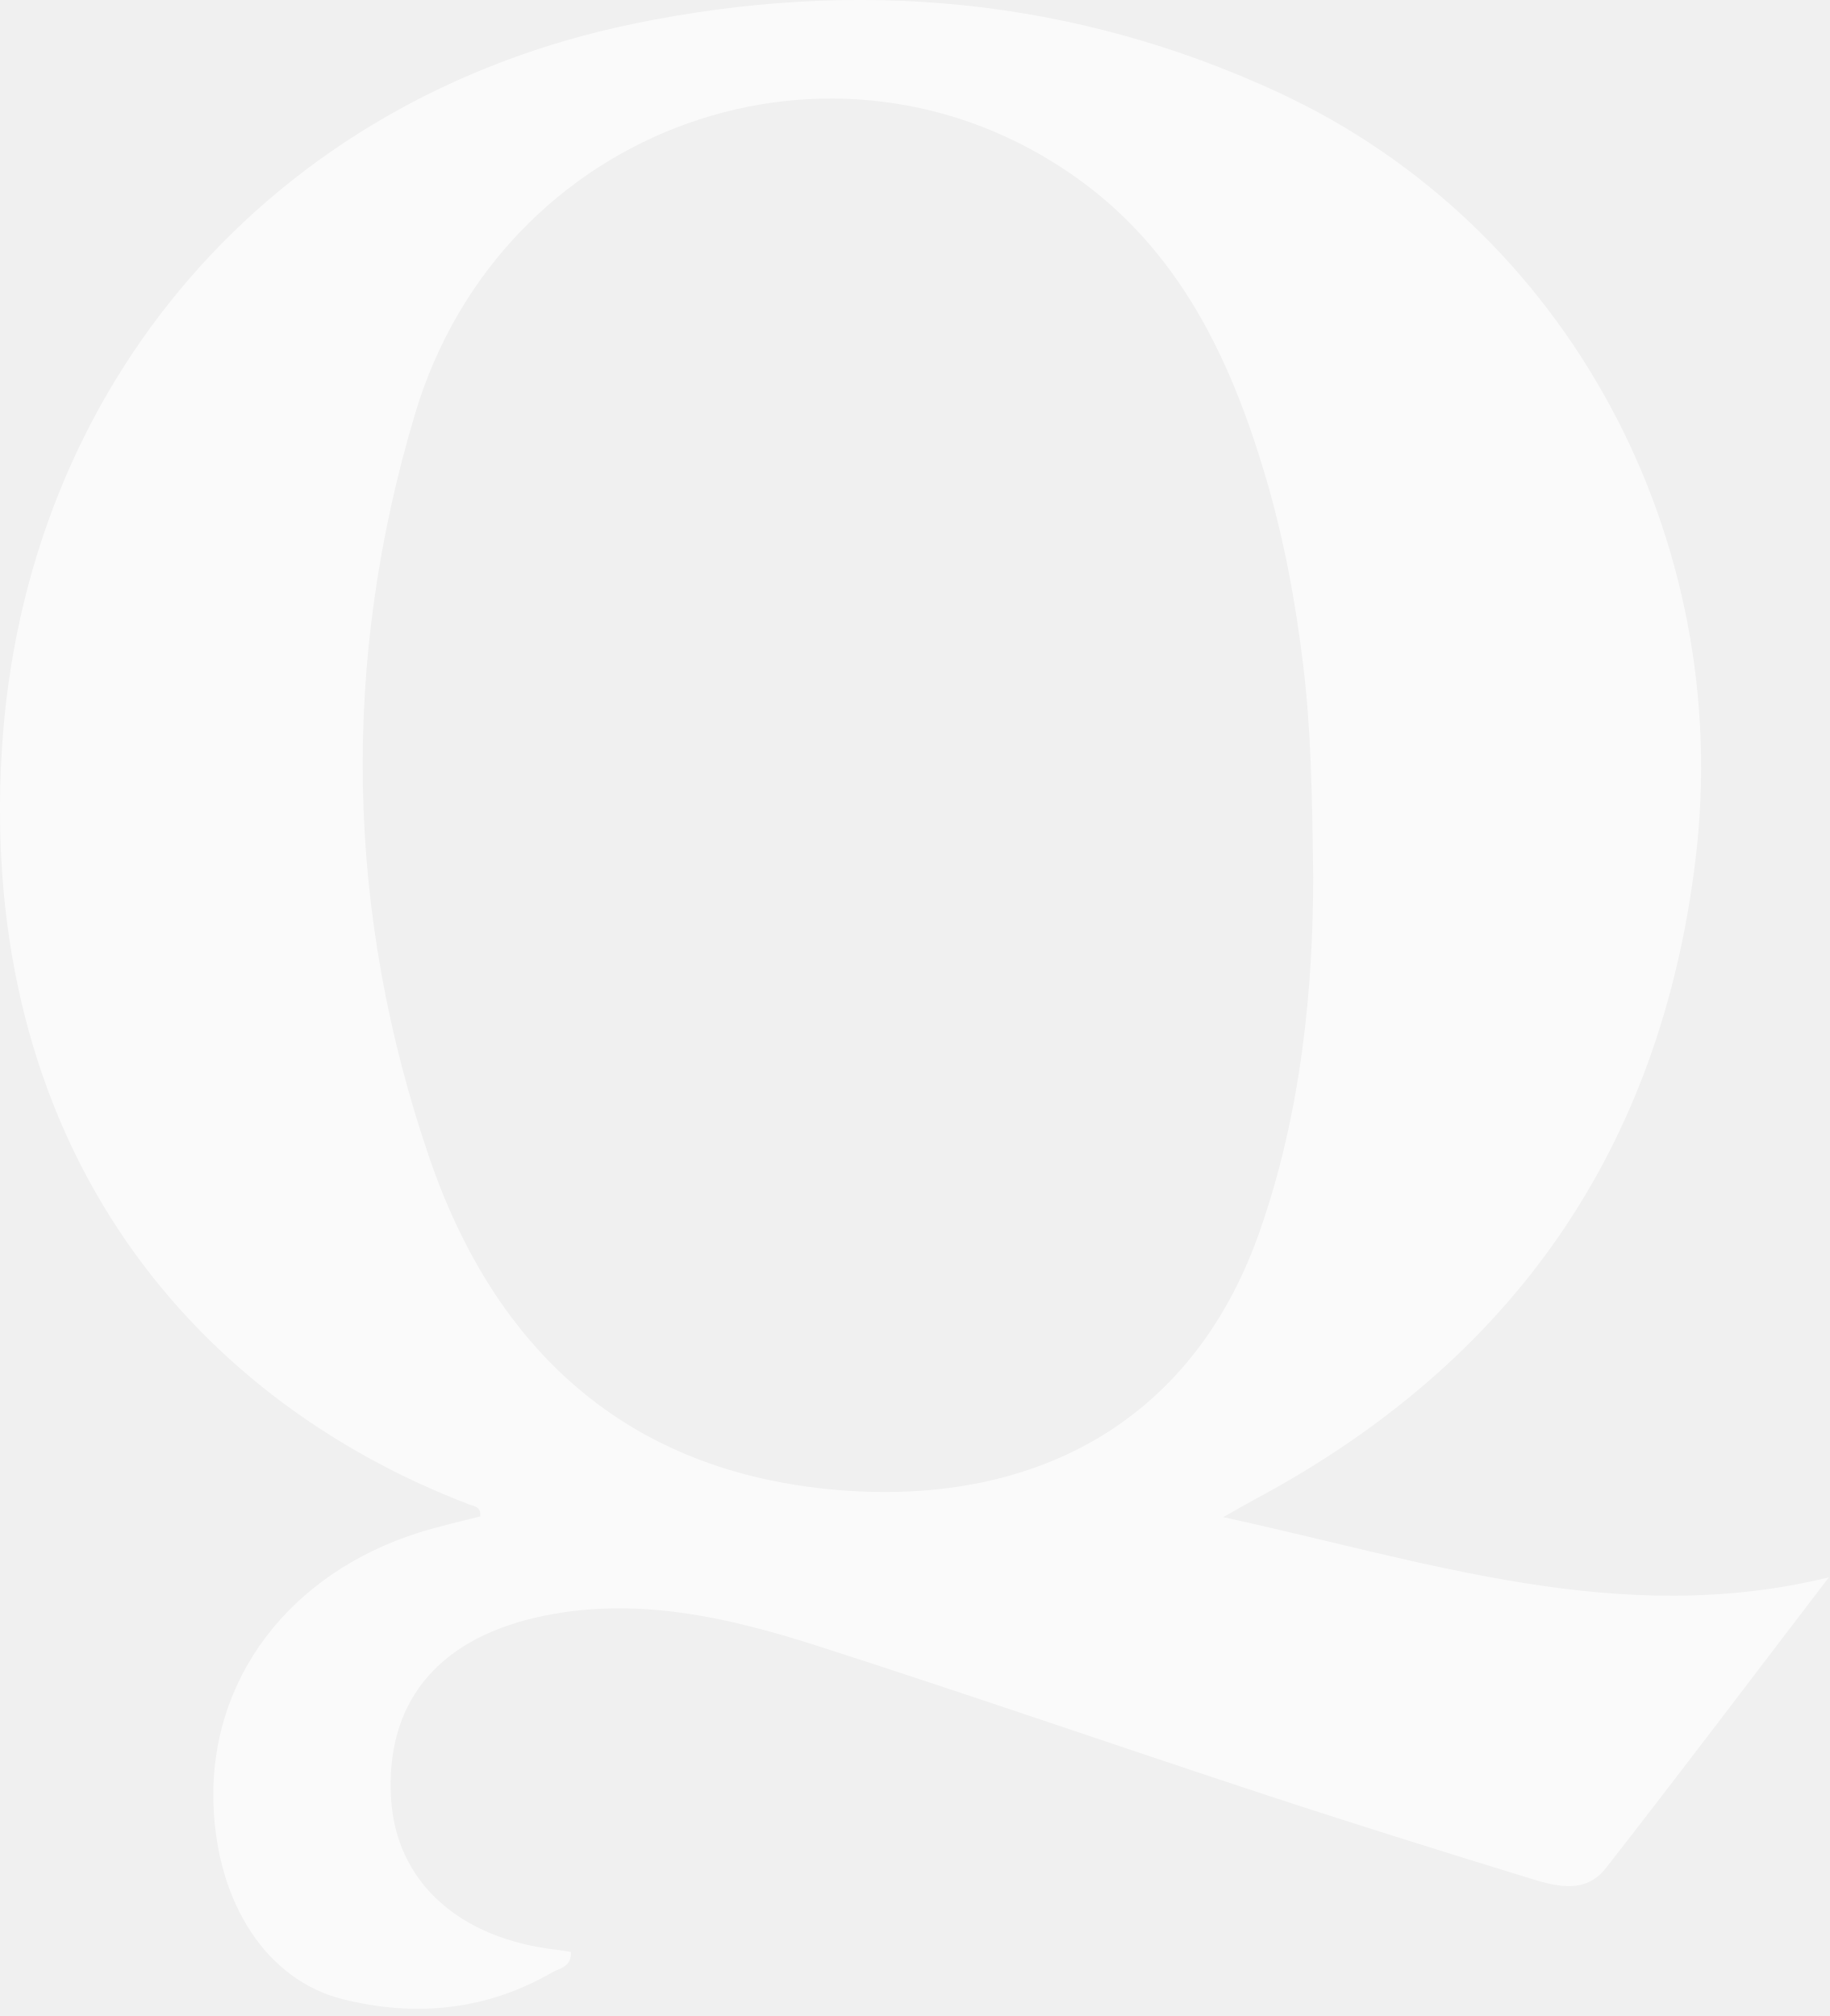
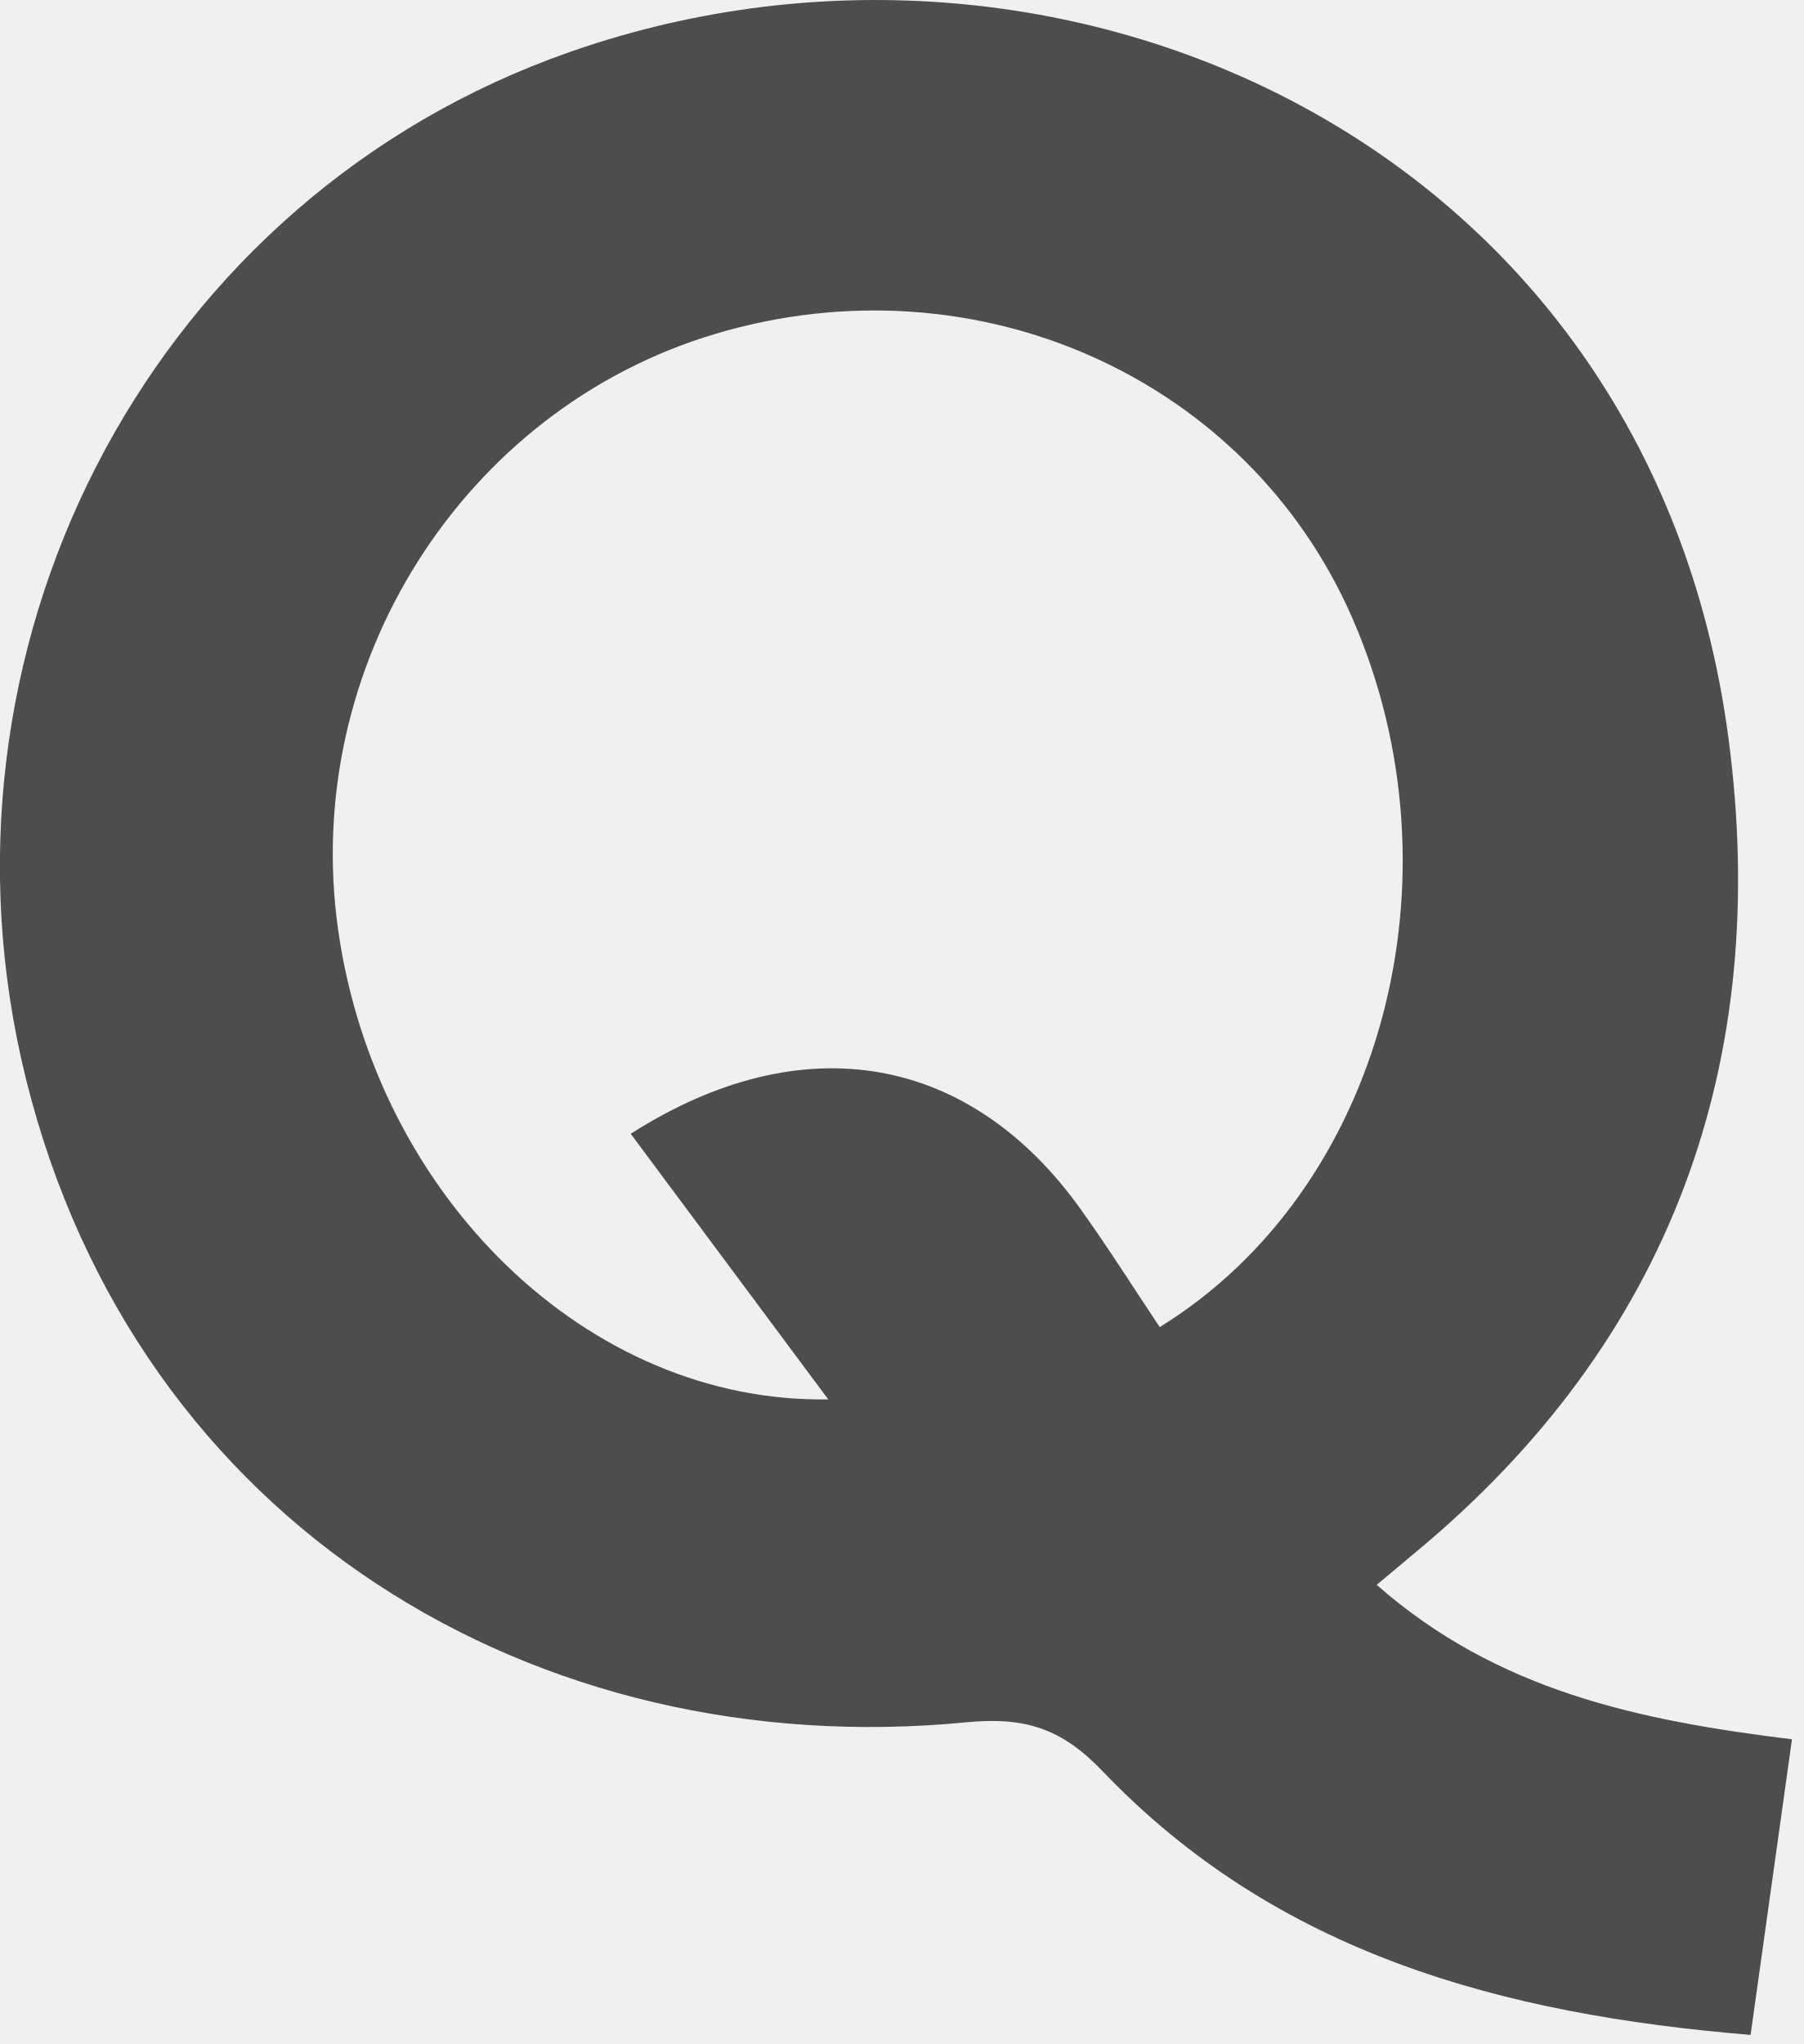
- <svg xmlns="http://www.w3.org/2000/svg" width="245" height="270" viewBox="0 0 245 270" fill="none">
-   <g clip-path="url(#clip0_19_12)">
-     <path d="M163.8 203.19C191.21 209.16 216.84 218.07 244.89 211.26C234.6 224.71 224.94 237.53 215.05 250.18C212.16 253.88 208.05 252.54 204.39 251.42C192.8 247.85 181.22 244.24 169.7 240.45C149.66 233.85 129.73 226.94 109.65 220.49C97.39 216.55 84.84 213.66 71.87 216.61C58.33 219.69 51.59 228.3 52.37 240.92C53.06 252.04 61.45 259.66 74.61 261.14C75.22 261.21 75.83 261.33 76.45 261.42C76.54 263.45 74.96 263.57 73.89 264.19C65.06 269.27 55.62 270.17 45.9 267.75C35.76 265.21 29.1 255 28.59 241.83C27.94 225 38.65 210.75 56.18 205.23C58.86 204.39 61.61 203.79 64.31 203.09C64.44 201.75 63.4 201.71 62.8 201.48C24.61 186.86 -2.88 152.31 0.24 100.55C3.2 51.55 36.2 13.2 84.9 3.17C114.66 -2.96 143.66 -0.38 171.23 12.4C209.99 30.37 232.23 72.14 227.05 115.05C222.34 154.07 202.42 182.45 167.92 200.87C166.91 201.41 165.93 201.99 163.8 203.19ZM175.85 117.49C175.71 106.1 175.54 97.62 174.52 89.17C173.48 80.56 171.91 72.08 169.45 63.77C164.78 48.01 157.91 33.54 144.02 23.71C111.94 1.02 67.2 16.64 55.59 55.39C45.65 88.57 46.24 122.2 57.5 155.07C66.32 180.82 83.96 197.14 112 199.54C137.92 201.76 159.46 190.95 168.58 165.2C174.39 148.8 175.83 131.81 175.85 117.49Z" fill="#FAFAFA" />
+ <svg xmlns="http://www.w3.org/2000/svg" width="143" height="162" viewBox="0 0 143 162" fill="none">
+   <g clip-path="url(#clip0_23_23)">
+     <path d="M109.14 125.61C118.67 133.99 129.84 136.35 142.06 137.85C140.96 145.73 139.91 153.24 138.78 161.28C119.06 159.65 101.24 154.84 87.42 140.39C84.25 137.07 81.37 136.04 76.64 136.5C42.54 139.83 10.86 120.91 2.07 85.56C-6.33 51.76 11.4 16.83 43.61 4.69C82.82 -10.09 130.71 10.67 137.03 58.53C140.41 84.14 132.54 106.22 112.16 123.08C111.27 123.82 110.39 124.56 109.14 125.61ZM65.66 110.91C60.16 103.52 55.09 96.7 50 89.86C63.66 81.14 76.94 83.58 85.71 95.89C87.88 98.93 89.88 102.1 91.94 105.18C109.62 94.27 116.17 69.48 107.2 48.97C98.87 29.91 77.37 20.32 56.75 26.45C36.72 32.4 23.82 52.77 26.81 73.73C29.82 94.81 46.57 111.22 65.66 110.91Z" fill="#4C4D4D" />
  </g>
  <defs>
-     <clipPath id="clip0_19_12">
-       <rect width="244.89" height="269.02" fill="white" />
+     <clipPath id="clip0_23_23">
+       <rect width="142.06" height="161.27" fill="white" />
    </clipPath>
  </defs>
</svg>
